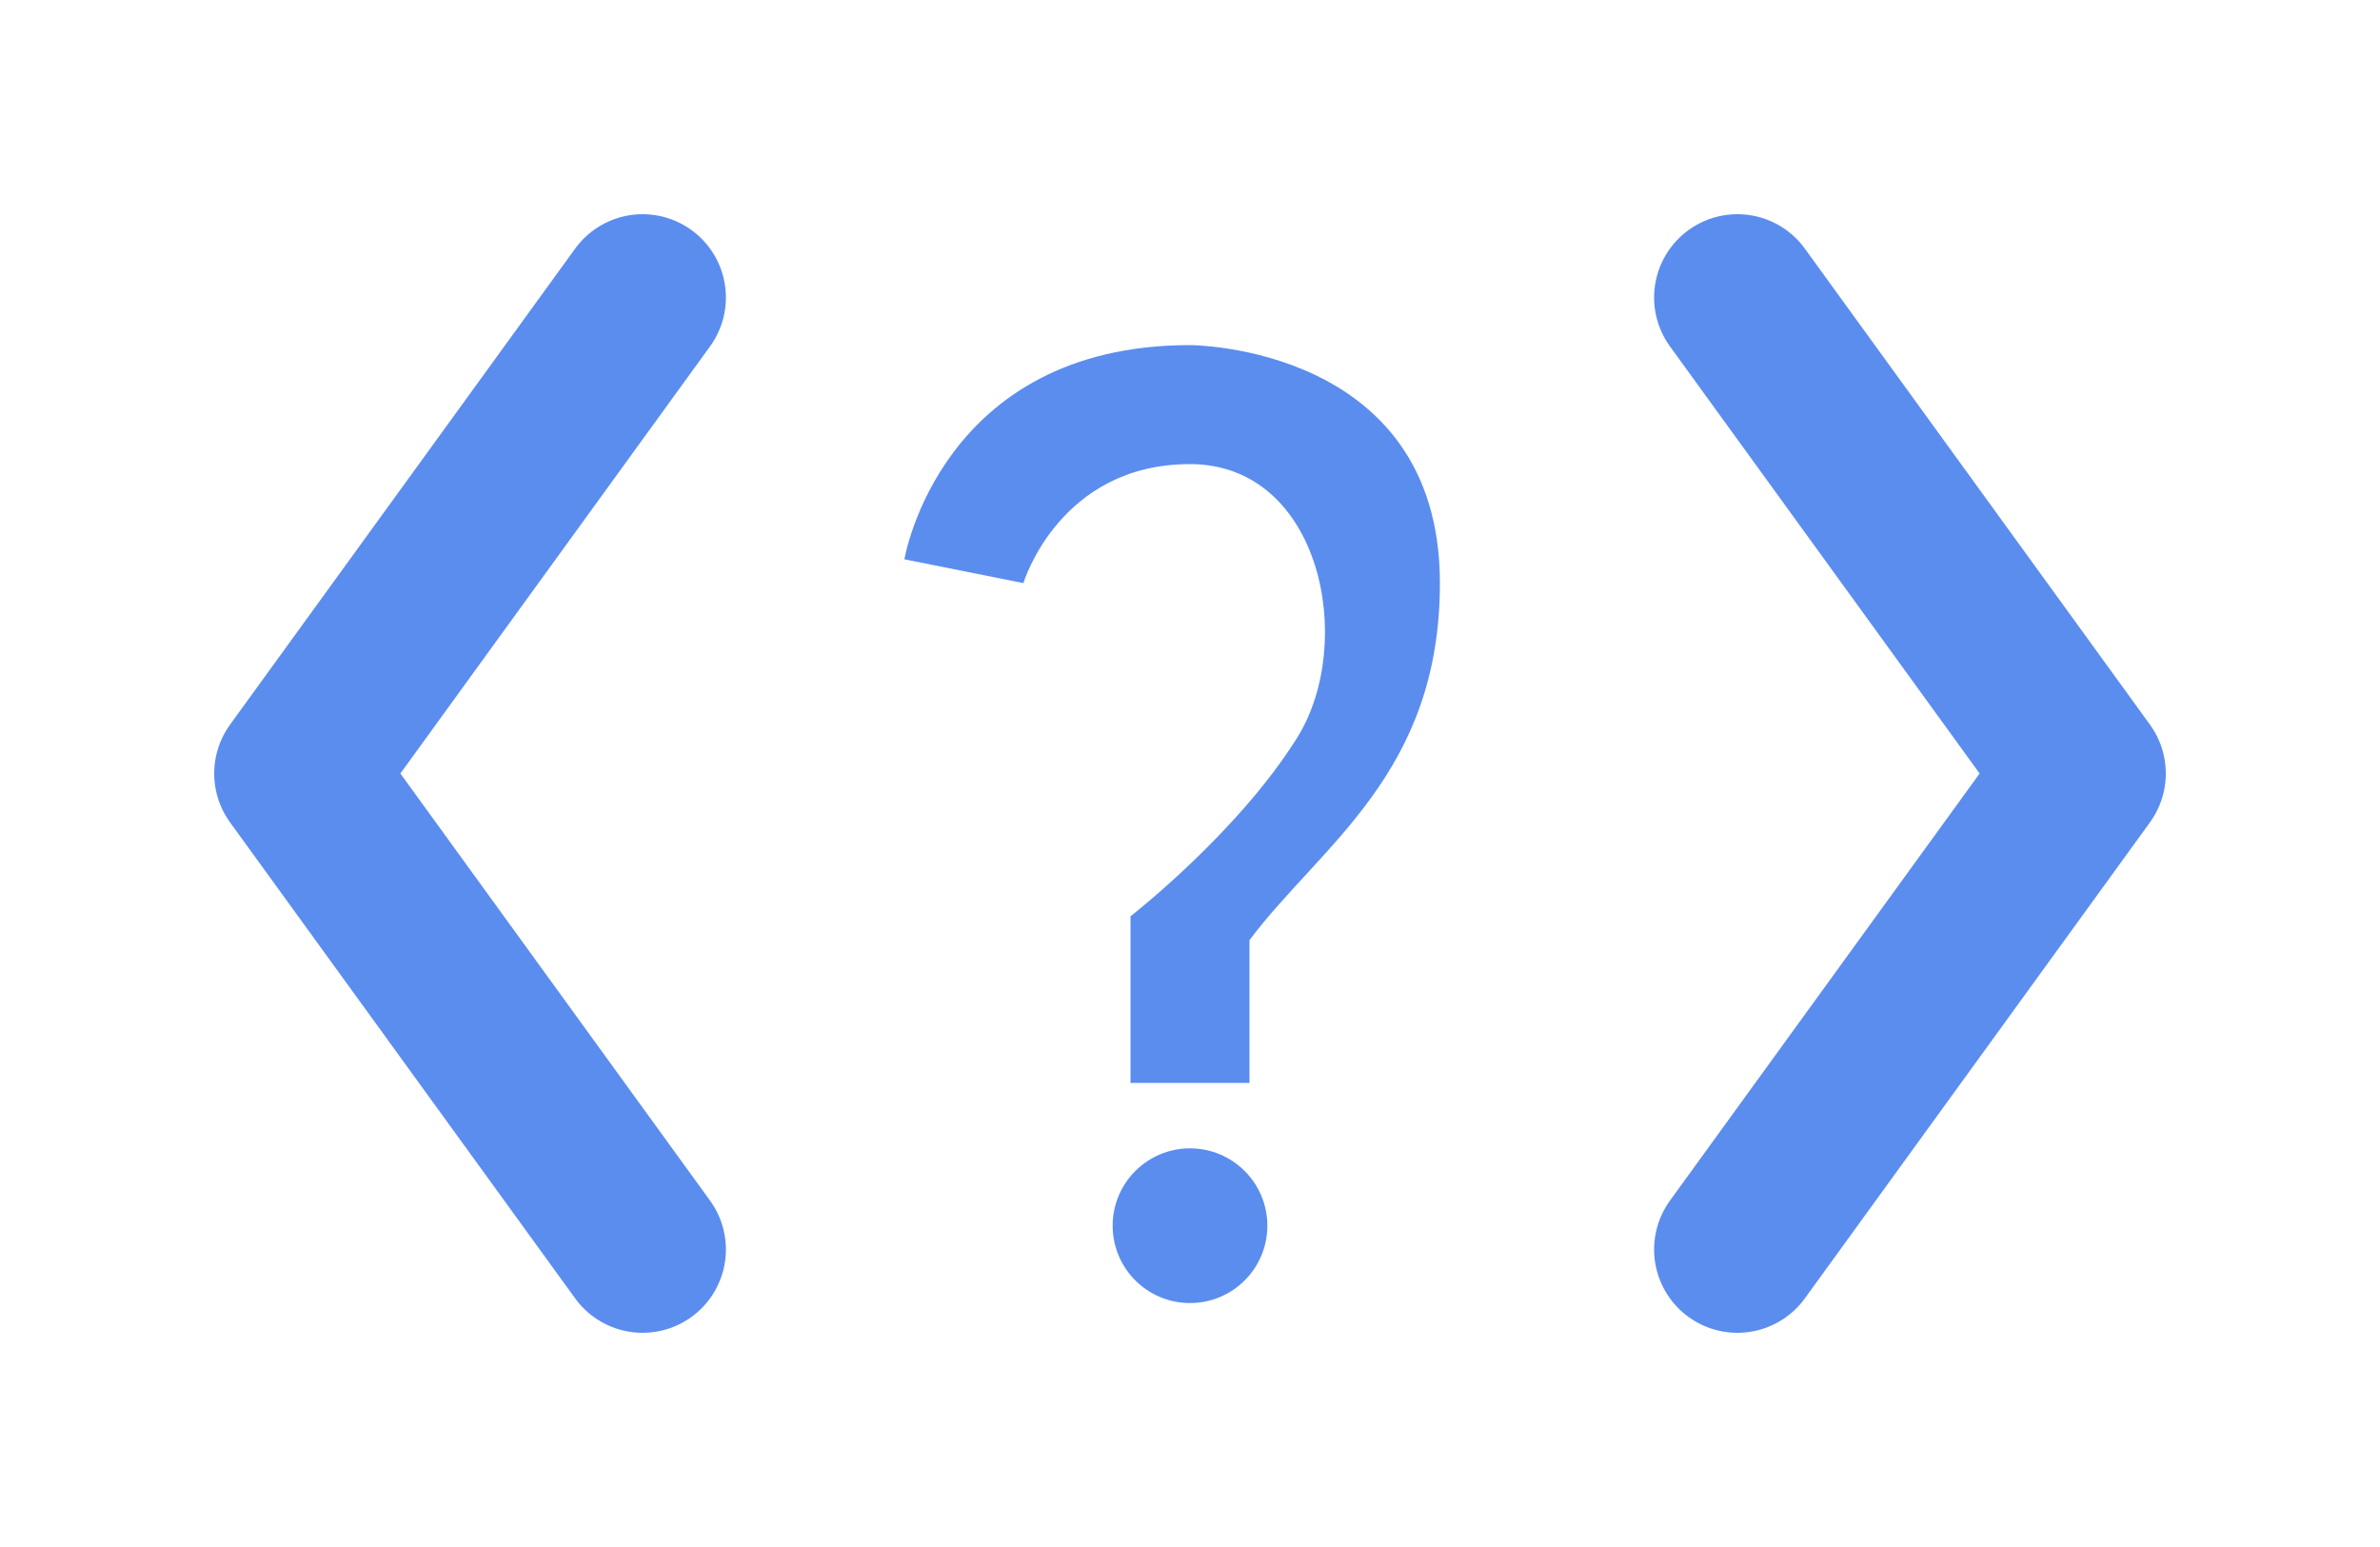
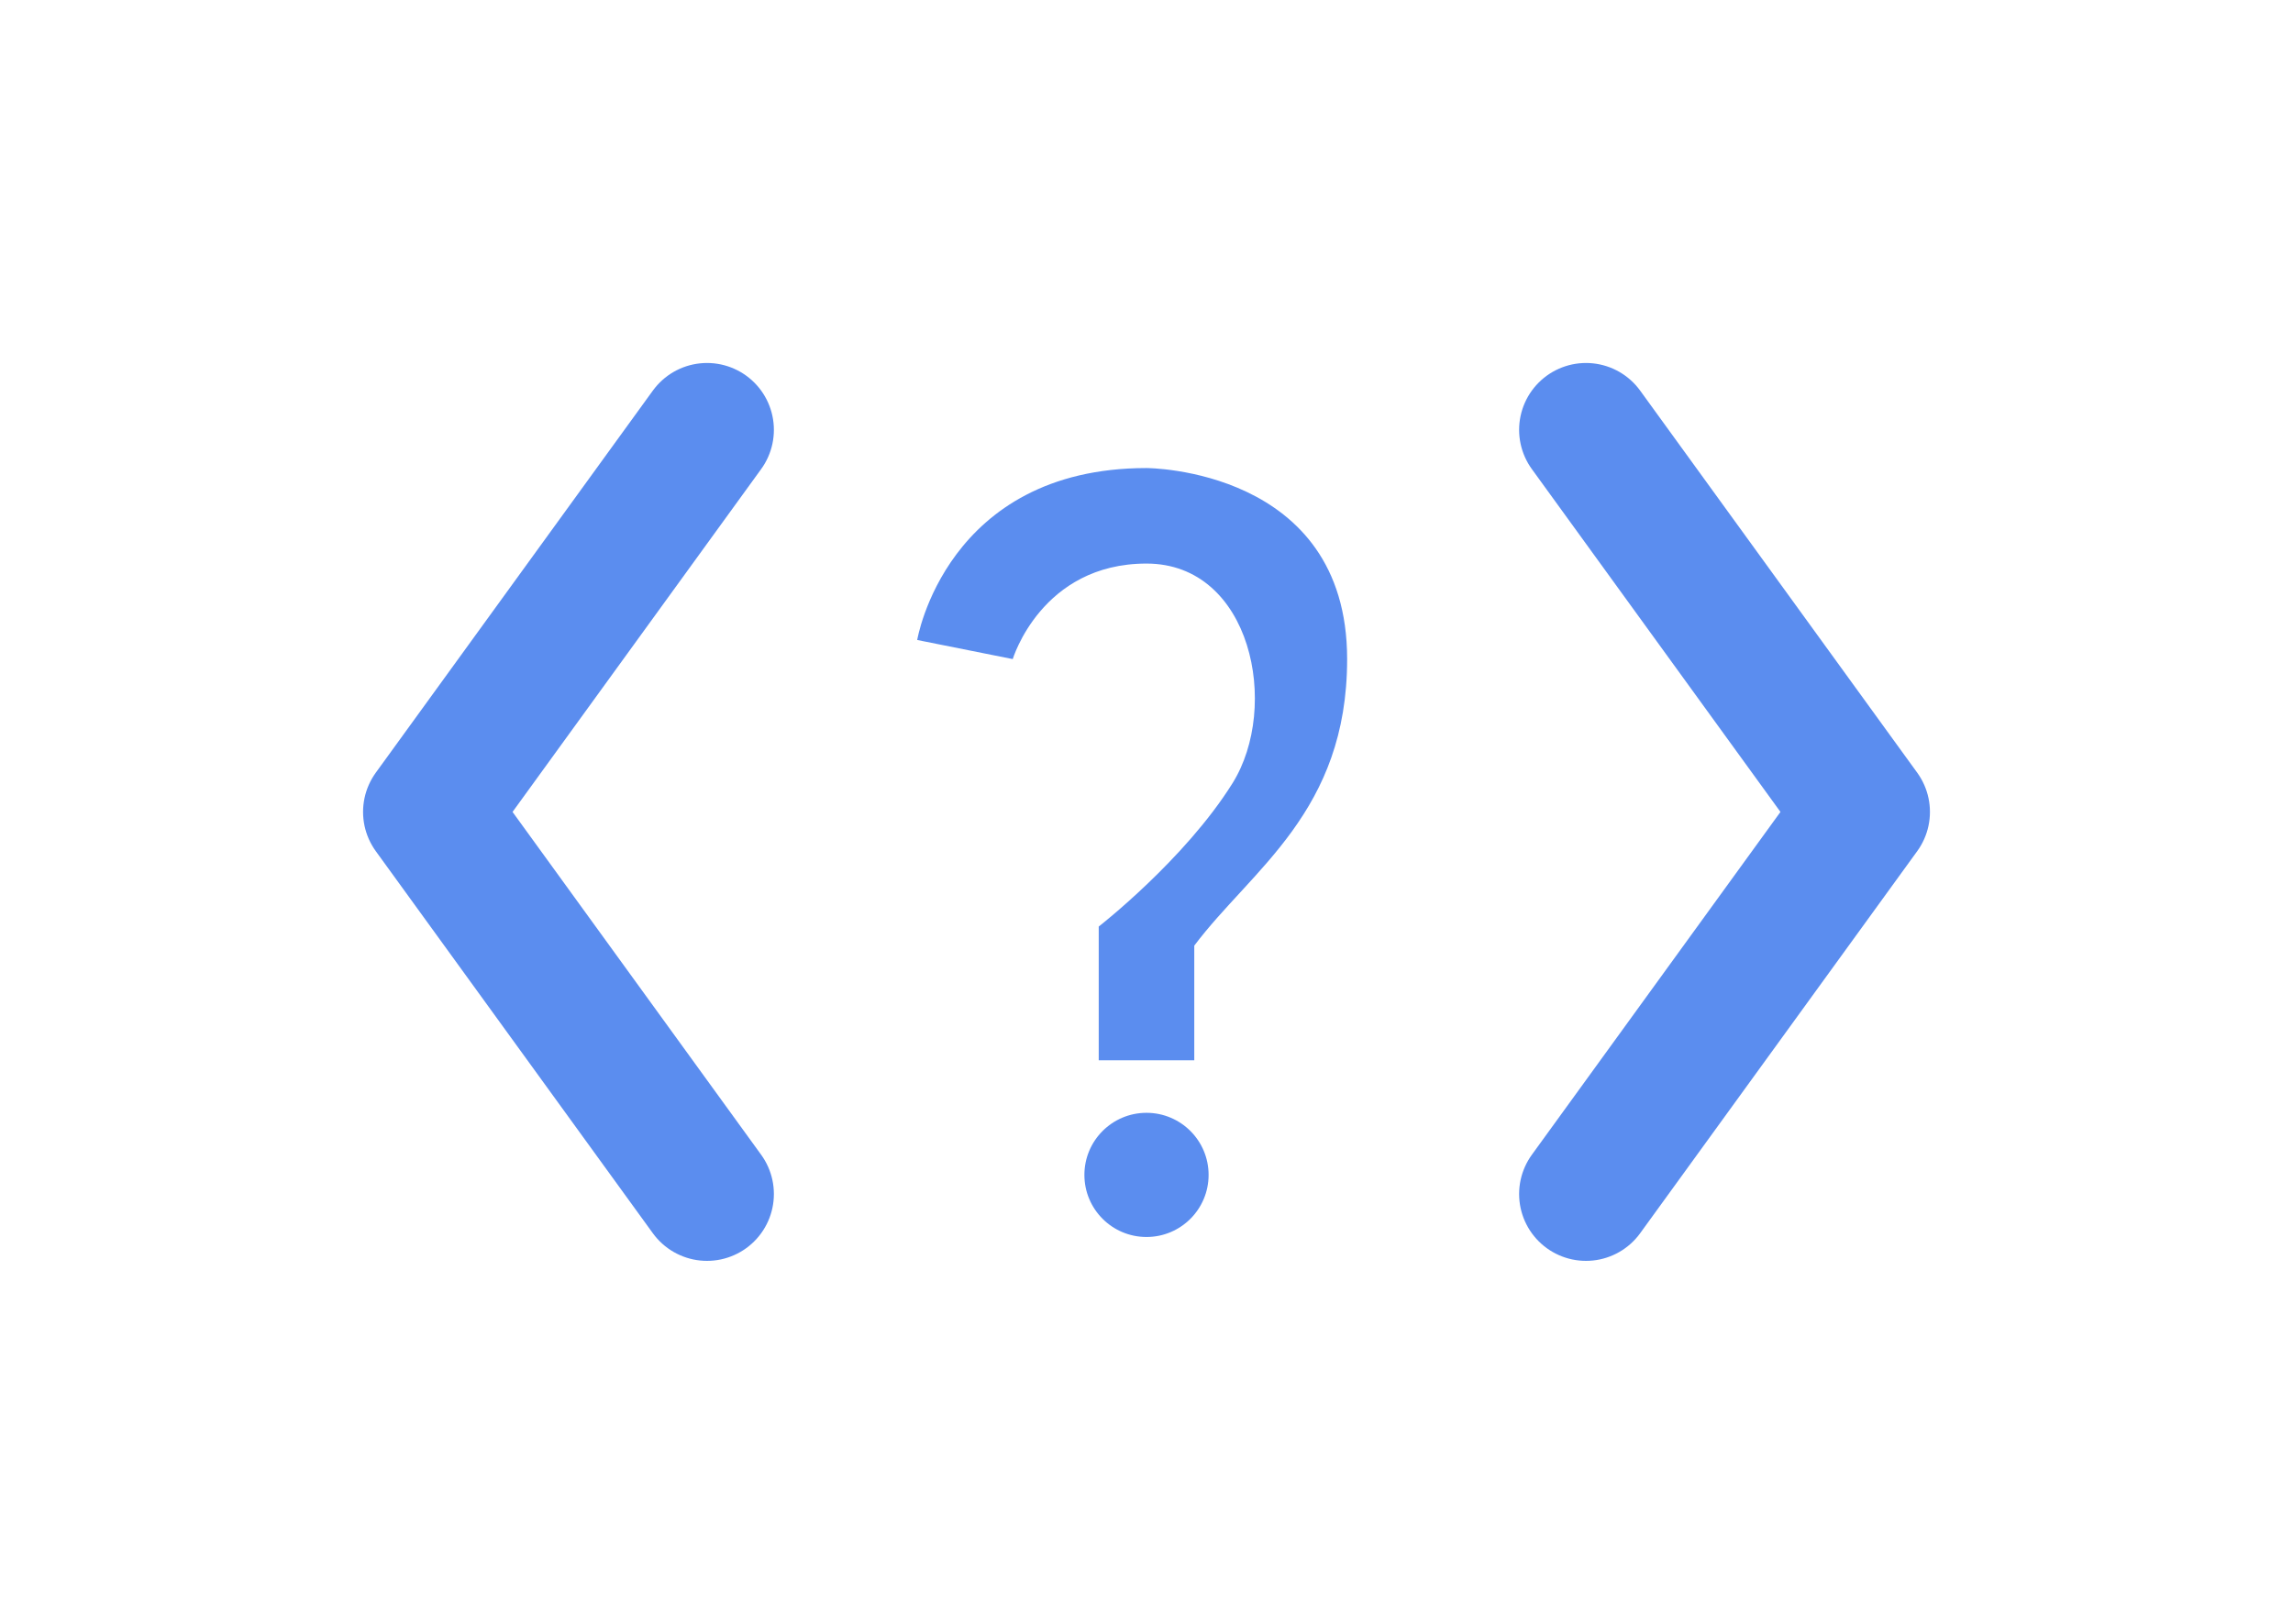
- <svg xmlns="http://www.w3.org/2000/svg" width="100%" viewBox="140 210 400 260">
+ <svg xmlns="http://www.w3.org/2000/svg" width="100%" viewBox="100 170 480 340">
  <path fill="none" stroke="#5B8DEF" stroke-width="28" stroke-linecap="round" stroke-linejoin="round" d="M248 260 L190 340 L248 420" />
  <path fill="none" stroke="#5B8DEF" stroke-width="28" stroke-linecap="round" stroke-linejoin="round" d="M432 260 L490 340 L432 420" />
  <path fill="#5B8DEF" d="   M340 268   C340 268 382 268 382 308   C382 340 362 352 350 368   L350 392   L330 392   L330 364   C330 364 348 350 358 334   C368 318 362 288 340 288   C318 288 312 308 312 308   L292 304   C292 304 298 268 340 268 Z " />
  <circle fill="#5B8DEF" cx="340" cy="416" r="13" />
</svg>
